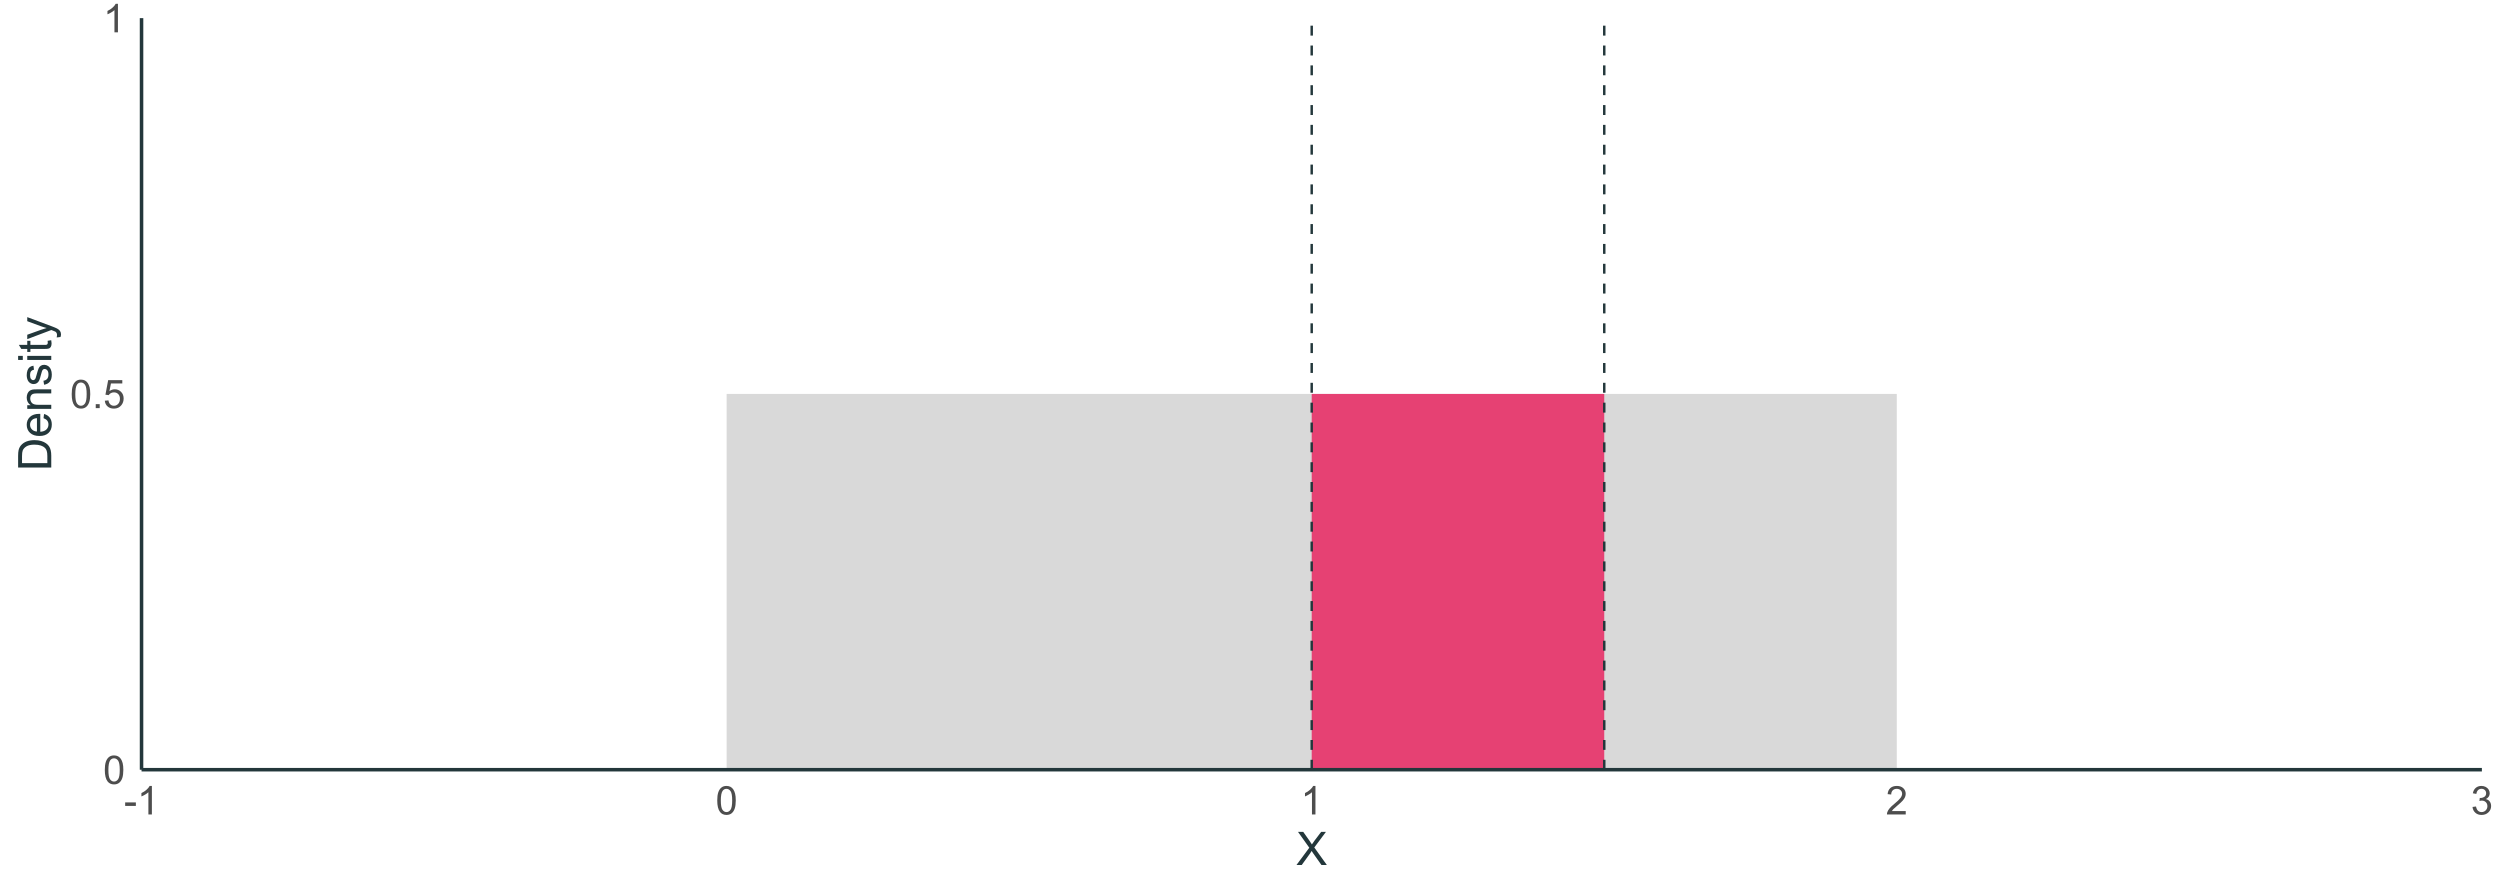
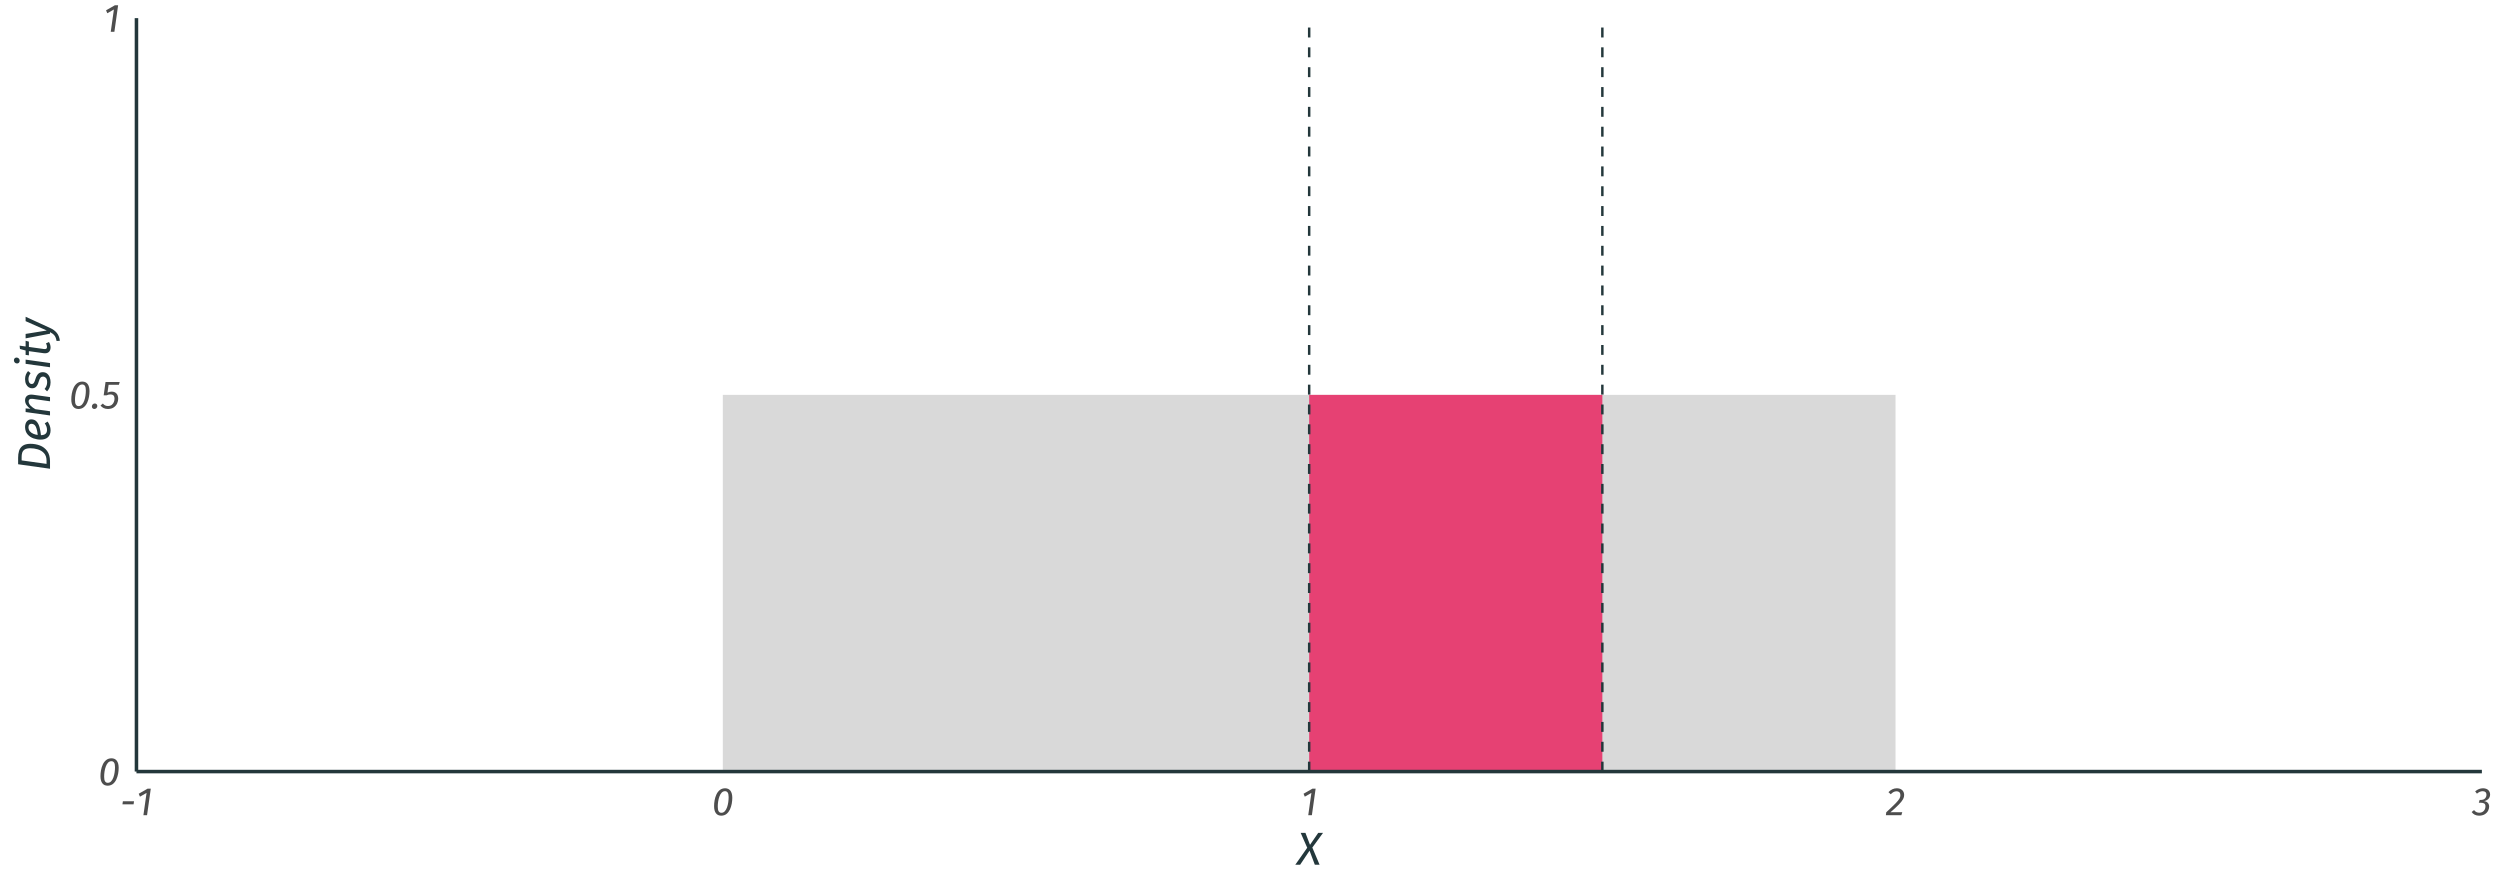
<svg xmlns="http://www.w3.org/2000/svg" xmlns:xlink="http://www.w3.org/1999/xlink" width="756pt" height="270pt" viewBox="0 0 756 270" version="1.1">
  <defs>
    <g>
      <symbol overflow="visible" id="glyph0-0">
-         <path style="stroke:none;" d="M 1.5 0 L 1.5 -7.5 L 7.5 -7.5 L 7.5 0 Z M 1.688 -0.188 L 7.312 -0.188 L 7.312 -7.312 L 1.688 -7.312 Z M 1.688 -0.188 " />
+         <path style="stroke:none;" d="M 7.789 -12.598 L 2.797 -12.598 L 0.422 4.199 L 5.41 4.199 Z M 7.043 -11.977 L 4.848 3.578 L 1.164 3.578 L 3.359 -11.977 Z M 4.117 -5.41 C 3.875 -5.41 3.641 -5.383 3.41 -5.32 C 3.176 -5.258 3.043 -5.152 3.012 -5.004 C 2.996 -4.91 3.012 -4.832 3.066 -4.77 C 3.113 -4.703 3.191 -4.668 3.301 -4.668 C 3.309 -4.664 3.328 -4.664 3.355 -4.668 C 3.375 -4.668 3.406 -4.672 3.445 -4.68 C 3.539 -4.73 3.637 -4.77 3.738 -4.797 C 3.84 -4.82 3.957 -4.832 4.094 -4.836 C 4.371 -4.828 4.547 -4.758 4.617 -4.617 C 4.688 -4.477 4.703 -4.293 4.668 -4.066 C 4.625 -3.738 4.512 -3.496 4.332 -3.344 C 4.145 -3.188 3.84 -3.102 3.41 -3.082 L 3.301 -2.113 C 3.285 -2.016 3.309 -1.938 3.371 -1.883 C 3.426 -1.82 3.504 -1.789 3.602 -1.789 C 3.66 -1.785 3.719 -1.805 3.781 -1.848 C 3.836 -1.883 3.875 -1.949 3.891 -2.039 L 3.996 -2.617 C 4.395 -2.672 4.695 -2.809 4.898 -3.031 C 5.102 -3.25 5.227 -3.566 5.277 -3.973 C 5.34 -4.355 5.289 -4.688 5.129 -4.969 C 4.961 -5.25 4.625 -5.395 4.117 -5.41 Z M 3.457 -1.438 C 3.348 -1.434 3.254 -1.402 3.18 -1.34 C 3.105 -1.273 3.062 -1.188 3.047 -1.078 C 3.023 -0.938 3.047 -0.816 3.121 -0.723 C 3.191 -0.625 3.297 -0.578 3.434 -0.578 C 3.543 -0.574 3.633 -0.609 3.711 -0.68 C 3.785 -0.75 3.832 -0.844 3.852 -0.961 C 3.863 -1.094 3.836 -1.203 3.766 -1.297 C 3.691 -1.383 3.59 -1.43 3.457 -1.438 Z M 3.457 -1.438 " />
      </symbol>
      <symbol overflow="visible" id="glyph0-1">
-         <path style="stroke:none;" d="M 0.5 -4.234 C 0.496 -5.246 0.602 -6.062 0.812 -6.688 C 1.02 -7.305 1.328 -7.785 1.742 -8.121 C 2.148 -8.457 2.668 -8.625 3.297 -8.625 C 3.758 -8.625 4.164 -8.531 4.512 -8.348 C 4.855 -8.16 5.141 -7.891 5.371 -7.543 C 5.594 -7.191 5.773 -6.766 5.906 -6.266 C 6.035 -5.762 6.098 -5.086 6.102 -4.234 C 6.098 -3.227 5.996 -2.414 5.789 -1.797 C 5.578 -1.176 5.266 -0.695 4.859 -0.359 C 4.445 -0.02 3.926 0.145 3.297 0.148 C 2.465 0.145 1.816 -0.148 1.348 -0.742 C 0.781 -1.457 0.496 -2.621 0.5 -4.234 Z M 1.582 -4.234 C 1.582 -2.824 1.746 -1.887 2.074 -1.418 C 2.402 -0.949 2.809 -0.715 3.297 -0.719 C 3.777 -0.715 4.184 -0.949 4.52 -1.422 C 4.848 -1.887 5.016 -2.824 5.016 -4.234 C 5.016 -5.648 4.848 -6.59 4.52 -7.055 C 4.184 -7.516 3.773 -7.746 3.289 -7.75 C 2.801 -7.746 2.414 -7.543 2.125 -7.137 C 1.762 -6.613 1.582 -5.645 1.582 -4.234 Z M 1.582 -4.234 " />
+         <path style="stroke:none;" d="M 3.996 -8.148 C 4.711 -8.141 5.25 -7.891 5.621 -7.398 C 5.988 -6.902 6.176 -6.188 6.18 -5.254 C 6.18 -4.695 6.125 -4.109 6.016 -3.492 C 5.902 -2.871 5.719 -2.285 5.469 -1.738 C 5.211 -1.188 4.871 -0.738 4.445 -0.395 C 4.016 -0.047 3.484 0.129 2.855 0.145 C 2.137 0.137 1.594 -0.109 1.227 -0.605 C 0.855 -1.098 0.672 -1.812 0.672 -2.75 C 0.668 -3.301 0.723 -3.891 0.832 -4.512 C 0.941 -5.129 1.121 -5.711 1.375 -6.266 C 1.625 -6.812 1.965 -7.262 2.398 -7.609 C 2.824 -7.953 3.359 -8.133 3.996 -8.148 Z M 3.961 -7.27 C 3.562 -7.258 3.227 -7.105 2.953 -6.809 C 2.676 -6.512 2.449 -6.125 2.281 -5.648 C 2.105 -5.172 1.98 -4.66 1.902 -4.117 C 1.82 -3.57 1.781 -3.047 1.789 -2.543 C 1.785 -1.902 1.883 -1.438 2.074 -1.152 C 2.266 -0.863 2.539 -0.723 2.902 -0.734 C 3.293 -0.738 3.629 -0.891 3.91 -1.191 C 4.184 -1.488 4.41 -1.879 4.582 -2.355 C 4.754 -2.832 4.879 -3.344 4.957 -3.891 C 5.035 -4.434 5.074 -4.957 5.074 -5.461 C 5.074 -6.102 4.977 -6.562 4.785 -6.852 C 4.594 -7.133 4.32 -7.273 3.961 -7.27 Z M 3.961 -7.27 " />
      </symbol>
      <symbol overflow="visible" id="glyph0-2">
-         <path style="stroke:none;" d="M 1.09 0 L 1.09 -1.203 L 2.289 -1.203 L 2.289 0 Z M 1.09 0 " />
+         <path style="stroke:none;" d="M 1.02 0.145 C 1.277 0.133 1.488 0.047 1.656 -0.125 C 1.824 -0.293 1.91 -0.508 1.918 -0.77 C 1.91 -0.98 1.844 -1.16 1.711 -1.301 C 1.578 -1.441 1.395 -1.516 1.164 -1.523 C 0.91 -1.516 0.699 -1.426 0.535 -1.254 C 0.363 -1.082 0.277 -0.867 0.277 -0.613 C 0.277 -0.395 0.348 -0.215 0.48 -0.074 C 0.613 0.066 0.793 0.137 1.02 0.145 Z M 1.02 0.145 " />
      </symbol>
      <symbol overflow="visible" id="glyph0-3">
-         <path style="stroke:none;" d="M 0.5 -2.25 L 1.605 -2.344 C 1.684 -1.805 1.871 -1.398 2.176 -1.125 C 2.473 -0.852 2.836 -0.715 3.258 -0.719 C 3.766 -0.715 4.195 -0.906 4.547 -1.293 C 4.898 -1.672 5.074 -2.18 5.074 -2.82 C 5.074 -3.414 4.902 -3.891 4.566 -4.242 C 4.227 -4.59 3.785 -4.762 3.242 -4.766 C 2.898 -4.762 2.594 -4.684 2.32 -4.531 C 2.047 -4.375 1.832 -4.176 1.676 -3.93 L 0.688 -4.062 L 1.516 -8.473 L 5.789 -8.473 L 5.789 -7.465 L 2.359 -7.465 L 1.898 -5.156 C 2.414 -5.516 2.953 -5.695 3.523 -5.695 C 4.27 -5.695 4.902 -5.434 5.422 -4.914 C 5.934 -4.395 6.191 -3.727 6.195 -2.914 C 6.191 -2.133 5.965 -1.461 5.516 -0.898 C 4.961 -0.199 4.211 0.145 3.258 0.148 C 2.477 0.145 1.836 -0.07 1.344 -0.508 C 0.844 -0.941 0.562 -1.523 0.5 -2.25 Z M 0.5 -2.25 " />
+         <path style="stroke:none;" d="M 5.82 -8.027 L 1.523 -8.027 L 0.961 -3.984 L 1.824 -3.984 C 2.035 -4.078 2.238 -4.148 2.43 -4.195 C 2.617 -4.238 2.824 -4.258 3.047 -4.262 C 3.391 -4.266 3.672 -4.172 3.895 -3.98 C 4.113 -3.785 4.227 -3.449 4.238 -2.965 C 4.238 -2.664 4.18 -2.344 4.059 -2.008 C 3.934 -1.668 3.73 -1.379 3.445 -1.137 C 3.156 -0.895 2.766 -0.766 2.281 -0.754 C 1.945 -0.75 1.652 -0.809 1.402 -0.934 C 1.145 -1.051 0.918 -1.246 0.723 -1.512 L 0 -0.898 C 0.258 -0.574 0.566 -0.324 0.93 -0.141 C 1.289 0.043 1.73 0.137 2.258 0.145 C 3 0.125 3.602 -0.047 4.055 -0.375 C 4.508 -0.707 4.836 -1.109 5.047 -1.582 C 5.25 -2.051 5.352 -2.504 5.352 -2.941 C 5.344 -3.637 5.168 -4.172 4.82 -4.547 C 4.473 -4.918 3.992 -5.105 3.383 -5.109 C 3.176 -5.109 2.969 -5.086 2.758 -5.043 C 2.543 -4.992 2.328 -4.914 2.113 -4.812 L 2.449 -7.164 L 5.555 -7.164 Z M 5.82 -8.027 " />
      </symbol>
      <symbol overflow="visible" id="glyph0-4">
-         <path style="stroke:none;" d="M 4.469 0 L 3.414 0 L 3.414 -6.719 C 3.16 -6.477 2.828 -6.234 2.414 -5.996 C 2 -5.75 1.629 -5.57 1.305 -5.449 L 1.305 -6.469 C 1.895 -6.742 2.41 -7.078 2.852 -7.477 C 3.293 -7.871 3.605 -8.254 3.789 -8.625 L 4.469 -8.625 Z M 4.469 0 " />
+         <path style="stroke:none;" d="M 4.512 -8.027 L 3.539 -8.027 L 0.863 -6.492 L 1.238 -5.605 L 3.238 -6.746 L 2.281 0 L 3.383 0 Z M 4.512 -8.027 " />
      </symbol>
      <symbol overflow="visible" id="glyph0-5">
-         <path style="stroke:none;" d="M 0.383 -2.578 L 0.383 -3.641 L 3.621 -3.641 L 3.621 -2.578 Z M 0.383 -2.578 " />
+         <path style="stroke:none;" d="M 0.707 -3.289 L 4.078 -3.289 L 4.211 -4.223 L 0.84 -4.223 Z M 0.707 -3.289 " />
      </symbol>
      <symbol overflow="visible" id="glyph0-6">
-         <path style="stroke:none;" d="M 6.039 -1.016 L 6.039 0 L 0.363 0 C 0.355 -0.254 0.395 -0.496 0.484 -0.734 C 0.629 -1.117 0.859 -1.5 1.18 -1.875 C 1.492 -2.25 1.953 -2.684 2.562 -3.176 C 3.492 -3.941 4.125 -4.547 4.453 -4.992 C 4.781 -5.438 4.945 -5.859 4.945 -6.266 C 4.945 -6.68 4.793 -7.031 4.496 -7.32 C 4.191 -7.602 3.805 -7.746 3.328 -7.75 C 2.82 -7.746 2.414 -7.594 2.109 -7.293 C 1.805 -6.984 1.648 -6.562 1.648 -6.031 L 0.562 -6.141 C 0.633 -6.945 0.91 -7.559 1.398 -7.988 C 1.879 -8.41 2.531 -8.625 3.352 -8.625 C 4.172 -8.625 4.824 -8.395 5.309 -7.938 C 5.789 -7.48 6.027 -6.914 6.031 -6.242 C 6.027 -5.895 5.957 -5.559 5.82 -5.227 C 5.676 -4.891 5.441 -4.539 5.117 -4.176 C 4.789 -3.805 4.25 -3.301 3.492 -2.664 C 2.859 -2.129 2.453 -1.77 2.273 -1.582 C 2.094 -1.395 1.945 -1.203 1.828 -1.016 Z M 6.039 -1.016 " />
+         <path style="stroke:none;" d="M 3.348 -8.148 C 2.863 -8.145 2.414 -8.047 1.996 -7.855 C 1.574 -7.66 1.172 -7.367 0.793 -6.973 L 1.488 -6.336 C 1.777 -6.637 2.059 -6.863 2.34 -7.016 C 2.617 -7.16 2.926 -7.234 3.266 -7.238 C 3.609 -7.234 3.887 -7.141 4.09 -6.949 C 4.293 -6.758 4.398 -6.473 4.406 -6.098 C 4.422 -5.746 4.324 -5.383 4.117 -5.012 C 3.906 -4.637 3.492 -4.137 2.879 -3.512 C 2.258 -2.879 1.344 -2.008 0.133 -0.898 L 0.012 0 L 4.703 0 L 4.969 -0.922 L 1.406 -0.898 C 2.52 -1.859 3.375 -2.652 3.98 -3.277 C 4.578 -3.895 4.992 -4.426 5.223 -4.867 C 5.445 -5.301 5.555 -5.723 5.543 -6.133 C 5.535 -6.734 5.336 -7.219 4.953 -7.586 C 4.562 -7.949 4.027 -8.137 3.348 -8.148 Z M 3.348 -8.148 " />
      </symbol>
      <symbol overflow="visible" id="glyph0-7">
-         <path style="stroke:none;" d="M 0.504 -2.266 L 1.559 -2.406 C 1.68 -1.809 1.883 -1.379 2.176 -1.113 C 2.465 -0.848 2.82 -0.715 3.242 -0.719 C 3.734 -0.715 4.152 -0.887 4.496 -1.234 C 4.832 -1.574 5.004 -2 5.008 -2.516 C 5.004 -2.996 4.848 -3.395 4.535 -3.711 C 4.219 -4.023 3.816 -4.184 3.328 -4.184 C 3.129 -4.184 2.879 -4.145 2.586 -4.066 L 2.703 -4.992 C 2.766 -4.984 2.824 -4.98 2.871 -4.98 C 3.32 -4.98 3.723 -5.098 4.086 -5.332 C 4.441 -5.566 4.621 -5.926 4.625 -6.414 C 4.621 -6.801 4.492 -7.121 4.23 -7.375 C 3.965 -7.629 3.625 -7.758 3.219 -7.758 C 2.805 -7.758 2.465 -7.629 2.191 -7.371 C 1.918 -7.113 1.742 -6.727 1.664 -6.211 L 0.609 -6.398 C 0.738 -7.105 1.031 -7.652 1.488 -8.043 C 1.941 -8.43 2.508 -8.625 3.195 -8.625 C 3.66 -8.625 4.094 -8.523 4.488 -8.324 C 4.879 -8.121 5.18 -7.848 5.391 -7.5 C 5.602 -7.148 5.707 -6.777 5.707 -6.391 C 5.707 -6.02 5.605 -5.684 5.406 -5.379 C 5.207 -5.074 4.914 -4.832 4.523 -4.652 C 5.031 -4.535 5.426 -4.289 5.707 -3.922 C 5.988 -3.547 6.129 -3.086 6.129 -2.539 C 6.129 -1.785 5.855 -1.148 5.309 -0.629 C 4.762 -0.105 4.07 0.152 3.234 0.152 C 2.477 0.152 1.848 -0.07 1.355 -0.52 C 0.855 -0.969 0.574 -1.551 0.504 -2.266 Z M 0.504 -2.266 " />
+         <path style="stroke:none;" d="M 3.312 -8.148 C 2.891 -8.145 2.484 -8.07 2.094 -7.922 C 1.699 -7.77 1.312 -7.531 0.926 -7.211 L 1.465 -6.516 C 1.758 -6.766 2.043 -6.953 2.328 -7.078 C 2.605 -7.199 2.906 -7.258 3.23 -7.262 C 3.574 -7.254 3.848 -7.164 4.047 -6.988 C 4.238 -6.805 4.336 -6.543 4.344 -6.203 C 4.34 -5.758 4.199 -5.387 3.918 -5.086 C 3.633 -4.785 3.215 -4.629 2.664 -4.621 L 2.281 -4.621 L 2.027 -3.77 L 2.652 -3.77 C 3.082 -3.77 3.422 -3.695 3.668 -3.547 C 3.914 -3.391 4.039 -3.117 4.043 -2.723 C 4.035 -2.133 3.863 -1.66 3.531 -1.305 C 3.199 -0.945 2.75 -0.762 2.184 -0.754 C 1.867 -0.75 1.578 -0.812 1.316 -0.938 C 1.051 -1.062 0.809 -1.27 0.59 -1.559 L -0.133 -0.961 C 0.121 -0.594 0.438 -0.316 0.828 -0.133 C 1.211 0.051 1.648 0.141 2.137 0.145 C 2.82 0.129 3.387 -0.016 3.836 -0.293 C 4.281 -0.574 4.613 -0.922 4.832 -1.34 C 5.047 -1.754 5.156 -2.172 5.16 -2.594 C 5.148 -3.098 5 -3.488 4.715 -3.77 C 4.43 -4.047 4.066 -4.207 3.625 -4.246 C 4.238 -4.402 4.695 -4.66 5 -5.016 C 5.297 -5.367 5.445 -5.777 5.445 -6.254 C 5.441 -6.785 5.262 -7.23 4.906 -7.59 C 4.543 -7.941 4.012 -8.129 3.312 -8.148 Z M 3.312 -8.148 " />
      </symbol>
      <symbol overflow="visible" id="glyph1-0">
-         <path style="stroke:none;" d="M 1.75 0 L 1.75 -8.75 L 8.75 -8.75 L 8.75 0 Z M 1.969 -0.219 L 8.531 -0.219 L 8.531 -8.531 L 1.969 -8.531 Z M 1.969 -0.219 " />
+         <path style="stroke:none;" d="M 9.086 -14.699 L 3.262 -14.699 L 0.492 4.898 L 6.312 4.898 Z M 8.219 -13.973 L 5.656 4.172 L 1.359 4.172 L 3.922 -13.973 Z M 4.805 -6.312 C 4.523 -6.312 4.246 -6.277 3.98 -6.207 C 3.707 -6.129 3.555 -6.008 3.516 -5.84 C 3.492 -5.727 3.512 -5.633 3.574 -5.562 C 3.637 -5.484 3.727 -5.445 3.852 -5.445 C 3.859 -5.441 3.883 -5.441 3.914 -5.445 C 3.941 -5.445 3.977 -5.453 4.02 -5.461 C 4.129 -5.523 4.242 -5.566 4.359 -5.598 C 4.477 -5.625 4.613 -5.641 4.773 -5.645 C 5.098 -5.637 5.305 -5.551 5.391 -5.387 C 5.473 -5.219 5.488 -5.008 5.445 -4.746 C 5.398 -4.363 5.27 -4.082 5.055 -3.902 C 4.836 -3.723 4.477 -3.621 3.977 -3.598 L 3.852 -2.465 C 3.836 -2.355 3.867 -2.266 3.938 -2.195 C 4.004 -2.121 4.09 -2.086 4.199 -2.086 C 4.273 -2.086 4.344 -2.105 4.41 -2.152 C 4.477 -2.195 4.52 -2.273 4.535 -2.379 L 4.664 -3.051 C 5.125 -3.117 5.473 -3.277 5.715 -3.535 C 5.949 -3.789 6.098 -4.156 6.16 -4.633 C 6.23 -5.082 6.172 -5.469 5.984 -5.797 C 5.789 -6.121 5.398 -6.293 4.805 -6.312 Z M 4.031 -1.68 C 3.902 -1.676 3.793 -1.637 3.711 -1.562 C 3.621 -1.484 3.57 -1.383 3.559 -1.262 C 3.527 -1.09 3.559 -0.953 3.645 -0.844 C 3.727 -0.734 3.844 -0.676 4.004 -0.672 C 4.129 -0.672 4.238 -0.715 4.332 -0.797 C 4.418 -0.875 4.473 -0.98 4.492 -1.121 C 4.508 -1.273 4.473 -1.406 4.391 -1.512 C 4.305 -1.617 4.188 -1.672 4.031 -1.68 Z M 4.031 -1.68 " />
      </symbol>
      <symbol overflow="visible" id="glyph1-1">
-         <path style="stroke:none;" d="M 0.062 0 L 3.938 -5.223 L 0.52 -10.023 L 2.098 -10.023 L 3.918 -7.453 C 4.293 -6.918 4.562 -6.504 4.723 -6.219 C 4.945 -6.578 5.207 -6.961 5.516 -7.363 L 7.531 -10.023 L 8.977 -10.023 L 5.453 -5.297 L 9.25 0 L 7.609 0 L 5.086 -3.574 C 4.945 -3.777 4.797 -4 4.648 -4.246 C 4.422 -3.879 4.266 -3.629 4.172 -3.492 L 1.656 0 Z M 0.062 0 " />
+         <path style="stroke:none;" d="M 7.938 -9.645 L 6.48 -9.645 L 3.988 -6.02 L 2.605 -9.645 L 1.164 -9.645 L 3.148 -5.137 L -0.461 0 L 1.008 0 L 3.852 -4.258 L 5.445 0 L 6.887 0 L 4.691 -5.195 Z M 7.938 -9.645 " />
      </symbol>
      <symbol overflow="visible" id="glyph2-0">
-         <path style="stroke:none;" d="M 0 -1.75 L -8.75 -1.75 L -8.75 -8.75 L 0 -8.75 Z M -0.219 -1.969 L -0.219 -8.531 L -8.531 -8.531 L -8.531 -1.969 Z M -0.219 -1.969 " />
+         <path style="stroke:none;" d="M -14.699 -9.086 L -14.699 -3.262 L 4.898 -0.492 L 4.898 -6.312 Z M -13.973 -8.219 L 4.172 -5.656 L 4.172 -1.359 L -13.973 -3.922 Z M -6.312 -4.805 C -6.312 -4.523 -6.277 -4.246 -6.207 -3.98 C -6.129 -3.707 -6.008 -3.555 -5.84 -3.516 C -5.727 -3.492 -5.633 -3.512 -5.562 -3.574 C -5.484 -3.637 -5.445 -3.727 -5.445 -3.852 C -5.441 -3.859 -5.441 -3.883 -5.445 -3.914 C -5.445 -3.941 -5.453 -3.977 -5.461 -4.02 C -5.523 -4.129 -5.566 -4.242 -5.598 -4.359 C -5.625 -4.477 -5.641 -4.613 -5.645 -4.773 C -5.637 -5.098 -5.551 -5.305 -5.387 -5.391 C -5.219 -5.473 -5.008 -5.488 -4.746 -5.445 C -4.363 -5.398 -4.082 -5.27 -3.902 -5.055 C -3.723 -4.836 -3.621 -4.477 -3.598 -3.977 L -2.465 -3.852 C -2.355 -3.836 -2.266 -3.867 -2.195 -3.938 C -2.121 -4.004 -2.086 -4.09 -2.086 -4.199 C -2.086 -4.273 -2.105 -4.344 -2.152 -4.41 C -2.195 -4.477 -2.273 -4.52 -2.379 -4.535 L -3.051 -4.664 C -3.117 -5.125 -3.277 -5.473 -3.535 -5.715 C -3.789 -5.949 -4.156 -6.098 -4.633 -6.16 C -5.082 -6.23 -5.469 -6.172 -5.797 -5.984 C -6.121 -5.789 -6.293 -5.398 -6.312 -4.805 Z M -1.68 -4.031 C -1.676 -3.902 -1.637 -3.793 -1.562 -3.711 C -1.484 -3.621 -1.383 -3.57 -1.262 -3.559 C -1.09 -3.527 -0.953 -3.559 -0.844 -3.645 C -0.734 -3.727 -0.676 -3.844 -0.672 -4.004 C -0.672 -4.129 -0.715 -4.238 -0.797 -4.332 C -0.875 -4.418 -0.98 -4.473 -1.121 -4.492 C -1.273 -4.508 -1.406 -4.473 -1.512 -4.391 C -1.617 -4.305 -1.672 -4.188 -1.68 -4.031 Z M -1.68 -4.031 " />
      </symbol>
      <symbol overflow="visible" id="glyph2-1">
-         <path style="stroke:none;" d="M 0 -1.078 L -10.023 -1.082 L -10.023 -4.531 C -10.02 -5.309 -9.973 -5.906 -9.879 -6.316 C -9.746 -6.891 -9.504 -7.379 -9.16 -7.785 C -8.711 -8.312 -8.141 -8.707 -7.449 -8.973 C -6.75 -9.23 -5.957 -9.363 -5.066 -9.367 C -4.301 -9.363 -3.625 -9.273 -3.039 -9.098 C -2.449 -8.918 -1.965 -8.691 -1.582 -8.414 C -1.195 -8.137 -0.891 -7.832 -0.672 -7.504 C -0.449 -7.172 -0.281 -6.773 -0.168 -6.305 C -0.055 -5.836 0 -5.297 0 -4.695 Z M -1.184 -2.406 L -1.184 -4.547 C -1.184 -5.207 -1.242 -5.723 -1.367 -6.102 C -1.484 -6.473 -1.66 -6.773 -1.887 -7 C -2.199 -7.312 -2.621 -7.559 -3.152 -7.734 C -3.684 -7.91 -4.328 -7.996 -5.086 -8 C -6.133 -7.996 -6.938 -7.824 -7.5 -7.48 C -8.062 -7.133 -8.438 -6.715 -8.633 -6.227 C -8.766 -5.871 -8.836 -5.301 -8.84 -4.512 L -8.84 -2.406 Z M -1.184 -2.406 " />
+         <path style="stroke:none;" d="M -9.645 -4.199 L -9.645 -2.227 L 0 -0.867 L 0 -3.191 C -0.016 -4.453 -0.305 -5.469 -0.867 -6.238 C -1.426 -7.004 -2.156 -7.559 -3.062 -7.906 C -3.965 -8.246 -4.941 -8.418 -5.992 -8.414 C -6.98 -8.398 -7.742 -8.195 -8.277 -7.805 C -8.805 -7.414 -9.168 -6.898 -9.367 -6.262 C -9.559 -5.625 -9.652 -4.938 -9.645 -4.199 Z M -8.582 -4.398 C -8.59 -4.852 -8.535 -5.281 -8.418 -5.688 C -8.297 -6.09 -8.055 -6.418 -7.688 -6.676 C -7.316 -6.926 -6.758 -7.059 -6.02 -7.07 C -5.227 -7.074 -4.457 -6.965 -3.703 -6.738 C -2.945 -6.512 -2.316 -6.125 -1.824 -5.586 C -1.324 -5.043 -1.066 -4.312 -1.051 -3.391 L -1.051 -2.34 L -8.582 -3.391 Z M -8.582 -4.398 " />
      </symbol>
      <symbol overflow="visible" id="glyph2-2">
-         <path style="stroke:none;" d="M -2.336 -5.891 L -2.18 -7.164 C -1.438 -6.961 -0.859 -6.59 -0.449 -6.047 C -0.039 -5.504 0.164 -4.812 0.164 -3.973 C 0.164 -2.91 -0.16 -2.066 -0.816 -1.445 C -1.465 -0.82 -2.383 -0.508 -3.57 -0.512 C -4.785 -0.508 -5.734 -0.824 -6.41 -1.453 C -7.082 -2.082 -7.418 -2.898 -7.422 -3.902 C -7.418 -4.871 -7.086 -5.664 -6.43 -6.281 C -5.766 -6.895 -4.84 -7.199 -3.645 -7.203 C -3.57 -7.199 -3.461 -7.199 -3.316 -7.199 L -3.316 -1.785 C -2.516 -1.828 -1.902 -2.055 -1.48 -2.461 C -1.055 -2.867 -0.844 -3.371 -0.848 -3.977 C -0.844 -4.426 -0.961 -4.812 -1.203 -5.133 C -1.438 -5.453 -1.816 -5.703 -2.336 -5.891 Z M -4.328 -1.852 L -4.328 -5.906 C -4.934 -5.852 -5.391 -5.695 -5.703 -5.441 C -6.172 -5.047 -6.41 -4.539 -6.414 -3.918 C -6.41 -3.352 -6.219 -2.875 -5.844 -2.492 C -5.461 -2.102 -4.957 -1.891 -4.328 -1.852 Z M -4.328 -1.852 " />
+         <path style="stroke:none;" d="M -5.672 -6.859 C -6.176 -6.855 -6.609 -6.66 -6.973 -6.277 C -7.336 -5.887 -7.527 -5.305 -7.547 -4.523 C -7.523 -3.594 -7.262 -2.848 -6.77 -2.293 C -6.27 -1.73 -5.664 -1.332 -4.945 -1.09 C -4.227 -0.844 -3.52 -0.723 -2.828 -0.73 C -1.887 -0.73 -1.152 -0.973 -0.629 -1.457 C -0.105 -1.938 0.156 -2.633 0.168 -3.543 C 0.164 -4.031 0.09 -4.496 -0.066 -4.934 C -0.215 -5.371 -0.438 -5.789 -0.727 -6.188 L -1.594 -5.645 C -1.355 -5.305 -1.18 -4.977 -1.07 -4.66 C -0.957 -4.336 -0.902 -4.008 -0.91 -3.668 C -0.898 -3.191 -1.035 -2.809 -1.32 -2.527 C -1.602 -2.238 -2.078 -2.086 -2.742 -2.07 C -2.828 -2.938 -2.969 -3.734 -3.164 -4.457 C -3.359 -5.176 -3.652 -5.754 -4.051 -6.191 C -4.441 -6.625 -4.984 -6.848 -5.672 -6.859 Z M -3.723 -2.141 C -4.176 -2.195 -4.617 -2.312 -5.047 -2.492 C -5.469 -2.664 -5.82 -2.918 -6.098 -3.25 C -6.371 -3.574 -6.512 -3.992 -6.523 -4.508 C -6.504 -4.895 -6.398 -5.164 -6.207 -5.309 C -6.008 -5.453 -5.816 -5.52 -5.629 -5.516 C -5.008 -5.504 -4.562 -5.207 -4.293 -4.621 C -4.016 -4.031 -3.824 -3.203 -3.723 -2.141 Z M -3.723 -2.141 " />
      </symbol>
      <symbol overflow="visible" id="glyph2-3">
-         <path style="stroke:none;" d="M 0 -0.922 L -7.258 -0.922 L -7.258 -2.031 L -6.227 -2.031 C -7.02 -2.562 -7.418 -3.332 -7.422 -4.34 C -7.418 -4.773 -7.34 -5.176 -7.188 -5.547 C -7.027 -5.91 -6.82 -6.184 -6.57 -6.371 C -6.312 -6.551 -6.012 -6.68 -5.66 -6.754 C -5.434 -6.797 -5.035 -6.82 -4.465 -6.82 L 0 -6.82 L 0 -5.594 L -4.414 -5.594 C -4.914 -5.59 -5.289 -5.543 -5.539 -5.449 C -5.785 -5.352 -5.984 -5.18 -6.137 -4.938 C -6.281 -4.691 -6.355 -4.406 -6.359 -4.082 C -6.355 -3.555 -6.191 -3.102 -5.859 -2.723 C -5.523 -2.34 -4.891 -2.148 -3.965 -2.152 L 0 -2.152 Z M 0 -0.922 " />
+         <path style="stroke:none;" d="M -7.547 -5.375 C -7.539 -4.844 -7.391 -4.371 -7.102 -3.953 C -6.812 -3.531 -6.422 -3.152 -5.938 -2.812 L -7.379 -2.926 L -7.379 -1.832 L 0 -0.797 L 0 -2.07 L -4.422 -2.688 C -4.965 -2.98 -5.438 -3.328 -5.84 -3.727 C -6.238 -4.121 -6.449 -4.555 -6.469 -5.027 C -6.477 -5.309 -6.387 -5.523 -6.199 -5.68 C -6.008 -5.828 -5.656 -5.871 -5.152 -5.809 L 0 -5.082 L 0 -6.352 L -5.18 -7.074 C -5.922 -7.168 -6.5 -7.066 -6.914 -6.762 C -7.328 -6.457 -7.539 -5.992 -7.547 -5.375 Z M -7.547 -5.375 " />
      </symbol>
      <symbol overflow="visible" id="glyph2-4">
-         <path style="stroke:none;" d="M -2.168 -0.43 L -2.359 -1.648 C -1.867 -1.711 -1.492 -1.902 -1.234 -2.219 C -0.973 -2.527 -0.844 -2.965 -0.848 -3.527 C -0.844 -4.09 -0.957 -4.508 -1.191 -4.785 C -1.418 -5.055 -1.691 -5.191 -2.004 -5.195 C -2.277 -5.191 -2.496 -5.07 -2.66 -4.832 C -2.77 -4.66 -2.906 -4.242 -3.078 -3.574 C -3.301 -2.672 -3.5 -2.047 -3.668 -1.699 C -3.832 -1.348 -4.059 -1.082 -4.355 -0.906 C -4.645 -0.723 -4.973 -0.633 -5.332 -0.637 C -5.652 -0.633 -5.949 -0.707 -6.23 -0.859 C -6.504 -1.004 -6.734 -1.207 -6.918 -1.465 C -7.055 -1.652 -7.172 -1.91 -7.273 -2.246 C -7.367 -2.574 -7.418 -2.93 -7.422 -3.309 C -7.418 -3.875 -7.336 -4.375 -7.176 -4.809 C -7.008 -5.234 -6.785 -5.551 -6.508 -5.762 C -6.227 -5.965 -5.852 -6.109 -5.387 -6.188 L -5.223 -4.984 C -5.59 -4.926 -5.883 -4.766 -6.098 -4.508 C -6.305 -4.242 -6.41 -3.875 -6.414 -3.398 C -6.41 -2.832 -6.316 -2.426 -6.133 -2.188 C -5.941 -1.941 -5.723 -1.82 -5.477 -1.824 C -5.312 -1.82 -5.168 -1.871 -5.047 -1.977 C -4.91 -2.07 -4.801 -2.23 -4.719 -2.449 C -4.668 -2.57 -4.562 -2.93 -4.402 -3.535 C -4.168 -4.402 -3.98 -5.012 -3.832 -5.355 C -3.684 -5.699 -3.465 -5.969 -3.184 -6.164 C -2.898 -6.359 -2.551 -6.457 -2.133 -6.461 C -1.719 -6.457 -1.332 -6.336 -0.973 -6.102 C -0.609 -5.859 -0.328 -5.516 -0.133 -5.066 C 0.066 -4.613 0.164 -4.102 0.164 -3.535 C 0.164 -2.586 -0.031 -1.867 -0.422 -1.375 C -0.812 -0.879 -1.395 -0.562 -2.168 -0.43 Z M -2.168 -0.43 " />
+         <path style="stroke:none;" d="M -7.547 -3.684 C -7.539 -3.043 -7.43 -2.516 -7.219 -2.105 C -7.008 -1.691 -6.742 -1.387 -6.426 -1.191 C -6.105 -0.988 -5.777 -0.891 -5.445 -0.898 C -4.945 -0.887 -4.539 -1.039 -4.223 -1.352 C -3.902 -1.66 -3.637 -2.168 -3.43 -2.871 C -3.258 -3.449 -3.078 -3.852 -2.891 -4.086 C -2.699 -4.316 -2.426 -4.43 -2.07 -4.426 C -1.805 -4.434 -1.543 -4.32 -1.285 -4.078 C -1.02 -3.836 -0.883 -3.395 -0.867 -2.758 C -0.867 -2.34 -0.938 -1.961 -1.078 -1.621 C -1.215 -1.277 -1.398 -0.969 -1.637 -0.699 L -0.895 0.027 C -0.602 -0.258 -0.355 -0.621 -0.152 -1.066 C 0.051 -1.512 0.156 -2.055 0.168 -2.703 C 0.164 -3.219 0.082 -3.711 -0.082 -4.18 C -0.246 -4.641 -0.504 -5.02 -0.855 -5.312 C -1.203 -5.605 -1.648 -5.758 -2.199 -5.766 C -2.77 -5.766 -3.23 -5.59 -3.578 -5.242 C -3.922 -4.895 -4.199 -4.375 -4.41 -3.684 C -4.555 -3.184 -4.707 -2.812 -4.863 -2.566 C -5.02 -2.316 -5.242 -2.191 -5.531 -2.195 C -5.84 -2.199 -6.082 -2.332 -6.258 -2.594 C -6.43 -2.855 -6.516 -3.215 -6.523 -3.668 C -6.52 -3.988 -6.465 -4.301 -6.355 -4.605 C -6.242 -4.91 -6.078 -5.199 -5.867 -5.473 L -6.637 -6.102 C -6.914 -5.785 -7.133 -5.434 -7.297 -5.039 C -7.453 -4.641 -7.539 -4.188 -7.547 -3.684 Z M -7.547 -3.684 " />
      </symbol>
      <symbol overflow="visible" id="glyph2-5">
-         <path style="stroke:none;" d="M -8.605 -0.93 L -10.023 -0.93 L -10.023 -2.16 L -8.605 -2.16 Z M 0 -0.93 L -7.258 -0.93 L -7.258 -2.16 L 0 -2.16 Z M 0 -0.93 " />
+         <path style="stroke:none;" d="M -9.172 -2.773 C -9.172 -3.047 -9.262 -3.277 -9.441 -3.457 C -9.613 -3.637 -9.84 -3.73 -10.121 -3.738 C -10.348 -3.734 -10.539 -3.656 -10.688 -3.512 C -10.836 -3.363 -10.91 -3.164 -10.918 -2.91 C -10.91 -2.629 -10.82 -2.398 -10.648 -2.223 C -10.469 -2.043 -10.242 -1.953 -9.969 -1.945 C -9.734 -1.949 -9.547 -2.023 -9.402 -2.172 C -9.25 -2.316 -9.172 -2.516 -9.172 -2.773 Z M -7.379 -3.109 L -7.379 -1.836 L 0 -0.801 L 0 -2.074 Z M -7.379 -3.109 " />
      </symbol>
      <symbol overflow="visible" id="glyph2-6">
-         <path style="stroke:none;" d="M -1.102 -3.609 L -0.012 -3.789 C 0.059 -3.438 0.094 -3.129 0.098 -2.859 C 0.094 -2.41 0.027 -2.062 -0.113 -1.816 C -0.254 -1.57 -0.441 -1.395 -0.672 -1.297 C -0.902 -1.195 -1.387 -1.148 -2.125 -1.148 L -6.305 -1.148 L -6.305 -0.246 L -7.258 -0.246 L -7.258 -1.148 L -9.059 -1.148 L -9.797 -2.371 L -7.258 -2.371 L -7.258 -3.609 L -6.305 -3.609 L -6.305 -2.371 L -2.059 -2.371 C -1.703 -2.367 -1.477 -2.387 -1.379 -2.434 C -1.277 -2.473 -1.199 -2.547 -1.141 -2.648 C -1.078 -2.746 -1.047 -2.887 -1.051 -3.07 C -1.047 -3.203 -1.066 -3.383 -1.102 -3.609 Z M -1.102 -3.609 " />
+         <path style="stroke:none;" d="M -6.387 -3.039 L -6.387 -4.633 L -7.379 -4.914 L -7.379 -3.176 L -9.195 -3.43 L -9.086 -2.422 L -7.379 -1.961 L -7.379 -0.637 L -6.387 -0.496 L -6.387 -1.766 L -1.973 -1.152 C -1.281 -1.059 -0.754 -1.168 -0.387 -1.477 C -0.023 -1.781 0.16 -2.254 0.168 -2.898 C 0.164 -3.176 0.125 -3.453 0.047 -3.727 C -0.031 -4 -0.152 -4.27 -0.32 -4.535 L -1.219 -4.113 C -1.117 -3.918 -1.039 -3.734 -0.988 -3.57 C -0.934 -3.398 -0.906 -3.227 -0.91 -3.051 C -0.902 -2.777 -0.984 -2.59 -1.148 -2.488 C -1.312 -2.383 -1.578 -2.359 -1.945 -2.422 Z M -6.387 -3.039 " />
      </symbol>
      <symbol overflow="visible" id="glyph2-7">
-         <path style="stroke:none;" d="M 2.797 -0.867 L 1.641 -0.73 C 1.711 -0.996 1.746 -1.23 1.75 -1.438 C 1.746 -1.703 1.699 -1.922 1.613 -2.09 C 1.52 -2.25 1.395 -2.387 1.23 -2.496 C 1.105 -2.57 0.801 -2.695 0.316 -2.871 C 0.246 -2.895 0.145 -2.93 0.016 -2.98 L -7.258 -0.227 L -7.258 -1.551 L -3.055 -3.062 C -2.52 -3.254 -1.961 -3.43 -1.375 -3.59 C -1.938 -3.727 -2.488 -3.895 -3.027 -4.094 L -7.258 -5.648 L -7.258 -6.879 L 0.125 -4.117 C 0.918 -3.816 1.469 -3.586 1.77 -3.426 C 2.176 -3.203 2.473 -2.953 2.66 -2.672 C 2.848 -2.391 2.941 -2.051 2.945 -1.66 C 2.941 -1.418 2.891 -1.156 2.797 -0.867 Z M 2.797 -0.867 " />
+         <path style="stroke:none;" d="M -7.379 -7.195 L -7.379 -5.867 L -0.98 -3.039 L -7.379 -2.004 L -7.379 -0.66 L 0 -2.074 L 0 -2.547 C 0.574 -2.262 1.016 -1.93 1.328 -1.551 C 1.637 -1.172 1.852 -0.617 1.973 0.125 L 2.98 0.07 C 2.859 -0.938 2.543 -1.742 2.027 -2.352 C 1.512 -2.953 0.859 -3.43 0.07 -3.781 Z M -7.379 -7.195 " />
      </symbol>
    </g>
    <clipPath id="clip1">
-       <path d="M 219 119 L 574 119 L 574 232.766 L 219 232.766 Z M 219 119 " />
+       <path d="M 218 119 L 574 119 L 574 233.32 L 218 233.32 Z M 218 119 " />
    </clipPath>
    <clipPath id="clip2">
-       <path d="M 396 119 L 486 119 L 486 232.766 L 396 232.766 Z M 396 119 " />
+       <path d="M 395 119 L 485 119 L 485 233.32 L 395 233.32 Z M 395 119 " />
    </clipPath>
    <clipPath id="clip3">
-       <path d="M 396 5.48 L 398 5.48 L 398 232.766 L 396 232.766 Z M 396 5.48 " />
+       <path d="M 395 5.48 L 397 5.48 L 397 233.32 L 395 233.32 Z M 395 5.48 " />
    </clipPath>
    <clipPath id="clip4">
-       <path d="M 484 5.48 L 486 5.48 L 486 232.766 L 484 232.766 Z M 484 5.48 " />
+       <path d="M 484 5.48 L 485 5.48 L 485 233.32 L 484 233.32 Z M 484 5.48 " />
    </clipPath>
  </defs>
  <g id="surface24">
    <rect x="0" y="0" width="756" height="270" style="fill:rgb(100%,100%,100%);fill-opacity:1;stroke:none;" />
    <g clip-path="url(#clip1)" clip-rule="nonzero">
-       <path style=" stroke:none;fill-rule:nonzero;fill:rgb(85.098%,85.098%,85.098%);fill-opacity:1;" d="M 219.73 119.121 L 573.59 119.121 L 573.59 232.766 L 219.73 232.766 Z M 219.73 119.121 " />
+       <path style=" stroke:none;fill-rule:nonzero;fill:rgb(85.098%,85.098%,85.098%);fill-opacity:1;" d="M 218.578 119.398 L 573.207 119.398 L 573.207 233.32 L 218.578 233.32 Z M 218.578 119.398 " />
    </g>
    <g clip-path="url(#clip2)" clip-rule="nonzero">
-       <path style=" stroke:none;fill-rule:nonzero;fill:rgb(90.196%,25.49%,45.098%);fill-opacity:1;" d="M 396.66 119.121 L 485.125 119.121 L 485.125 232.766 L 396.66 232.766 Z M 396.66 119.121 " />
+       <path style=" stroke:none;fill-rule:nonzero;fill:rgb(90.196%,25.49%,45.098%);fill-opacity:1;" d="M 395.895 119.398 L 484.551 119.398 L 484.551 233.32 L 395.895 233.32 Z M 395.895 119.398 " />
    </g>
    <g clip-path="url(#clip3)" clip-rule="nonzero">
-       <path style="fill:none;stroke-width:0.747;stroke-linecap:butt;stroke-linejoin:round;stroke:rgb(13.725%,21.569%,23.137%);stroke-opacity:1;stroke-dasharray:3,3;stroke-miterlimit:10;" d="M 396.66 232.766 L 396.66 5.48 " />
+       <path style="fill:none;stroke-width:0.747;stroke-linecap:butt;stroke-linejoin:round;stroke:rgb(13.725%,21.569%,23.137%);stroke-opacity:1;stroke-dasharray:3,3;stroke-miterlimit:10;" d="M 395.895 233.32 L 395.895 5.48 " />
    </g>
    <g clip-path="url(#clip4)" clip-rule="nonzero">
-       <path style="fill:none;stroke-width:0.747;stroke-linecap:butt;stroke-linejoin:round;stroke:rgb(13.725%,21.569%,23.137%);stroke-opacity:1;stroke-dasharray:3,3;stroke-miterlimit:10;" d="M 485.125 232.766 L 485.125 5.48 " />
+       <path style="fill:none;stroke-width:0.747;stroke-linecap:butt;stroke-linejoin:round;stroke:rgb(13.725%,21.569%,23.137%);stroke-opacity:1;stroke-dasharray:3,3;stroke-miterlimit:10;" d="M 484.551 233.32 L 484.551 5.48 " />
    </g>
-     <path style="fill:none;stroke-width:1.067;stroke-linecap:butt;stroke-linejoin:round;stroke:rgb(13.725%,21.569%,23.137%);stroke-opacity:1;stroke-miterlimit:10;" d="M 42.801 232.766 L 42.801 5.48 " />
+     <path style="fill:none;stroke-width:1.067;stroke-linecap:butt;stroke-linejoin:round;stroke:rgb(13.725%,21.569%,23.137%);stroke-opacity:1;stroke-miterlimit:10;" d="M 41.266 233.32 L 41.266 5.48 " />
    <g style="fill:rgb(30.196%,30.196%,30.196%);fill-opacity:1;">
-       <use xlink:href="#glyph0-1" x="31.195" y="237.062" />
+       <use xlink:href="#glyph0-1" x="29.707" y="237.453" />
    </g>
    <g style="fill:rgb(30.196%,30.196%,30.196%);fill-opacity:1;">
-       <use xlink:href="#glyph0-1" x="21.188" y="123.418" />
-       <use xlink:href="#glyph0-2" x="27.861" y="123.418" />
-       <use xlink:href="#glyph0-3" x="31.195" y="123.418" />
+       <use xlink:href="#glyph0-1" x="20.887" y="123.535" />
+       <use xlink:href="#glyph0-2" x="27.511" y="123.535" />
+       <use xlink:href="#glyph0-3" x="30.391" y="123.535" />
    </g>
    <g style="fill:rgb(30.196%,30.196%,30.196%);fill-opacity:1;">
-       <use xlink:href="#glyph0-4" x="31.195" y="9.773" />
+       <use xlink:href="#glyph0-4" x="31.207" y="9.613" />
    </g>
-     <path style="fill:none;stroke-width:1.067;stroke-linecap:butt;stroke-linejoin:round;stroke:rgb(13.725%,21.569%,23.137%);stroke-opacity:1;stroke-miterlimit:10;" d="M 42.801 232.766 L 750.52 232.766 " />
+     <path style="fill:none;stroke-width:1.067;stroke-linecap:butt;stroke-linejoin:round;stroke:rgb(13.725%,21.569%,23.137%);stroke-opacity:1;stroke-miterlimit:10;" d="M 41.266 233.32 L 750.52 233.32 " />
    <g style="fill:rgb(30.196%,30.196%,30.196%);fill-opacity:1;">
-       <use xlink:href="#glyph0-5" x="37.465" y="246.289" />
-       <use xlink:href="#glyph0-4" x="41.461" y="246.289" />
+       <use xlink:href="#glyph0-5" x="36.32" y="246.52" />
+       <use xlink:href="#glyph0-4" x="41.084" y="246.52" />
    </g>
    <g style="fill:rgb(30.196%,30.196%,30.196%);fill-opacity:1;">
-       <use xlink:href="#glyph0-1" x="216.395" y="246.289" />
+       <use xlink:href="#glyph0-1" x="215.266" y="246.52" />
    </g>
    <g style="fill:rgb(30.196%,30.196%,30.196%);fill-opacity:1;">
-       <use xlink:href="#glyph0-4" x="393.324" y="246.289" />
+       <use xlink:href="#glyph0-4" x="393.332" y="246.52" />
    </g>
    <g style="fill:rgb(30.196%,30.196%,30.196%);fill-opacity:1;">
-       <use xlink:href="#glyph0-6" x="570.254" y="246.289" />
+       <use xlink:href="#glyph0-6" x="570.273" y="246.52" />
    </g>
    <g style="fill:rgb(30.196%,30.196%,30.196%);fill-opacity:1;">
-       <use xlink:href="#glyph0-7" x="747.184" y="246.289" />
+       <use xlink:href="#glyph0-7" x="747.562" y="246.52" />
    </g>
    <g style="fill:rgb(13.725%,21.569%,23.137%);fill-opacity:1;">
-       <use xlink:href="#glyph1-1" x="391.992" y="261.574" />
+       <use xlink:href="#glyph1-1" x="392.156" y="261.496" />
    </g>
    <g style="fill:rgb(13.725%,21.569%,23.137%);fill-opacity:1;">
-       <use xlink:href="#glyph2-1" x="15.5" y="142.461" />
-       <use xlink:href="#glyph2-2" x="15.5" y="132.351" />
-       <use xlink:href="#glyph2-3" x="15.5" y="124.564" />
-       <use xlink:href="#glyph2-4" x="15.5" y="116.778" />
-       <use xlink:href="#glyph2-5" x="15.5" y="109.778" />
-       <use xlink:href="#glyph2-6" x="15.5" y="106.668" />
-       <use xlink:href="#glyph2-7" x="15.5" y="102.778" />
+       <use xlink:href="#glyph2-1" x="15.125" y="142.617" />
+       <use xlink:href="#glyph2-2" x="15.125" y="133.671" />
+       <use xlink:href="#glyph2-3" x="15.125" y="126.433" />
+       <use xlink:href="#glyph2-4" x="15.125" y="118.313" />
+       <use xlink:href="#glyph2-5" x="15.125" y="111.859" />
+       <use xlink:href="#glyph2-6" x="15.125" y="107.953" />
+       <use xlink:href="#glyph2-7" x="15.125" y="102.983" />
    </g>
  </g>
</svg>
